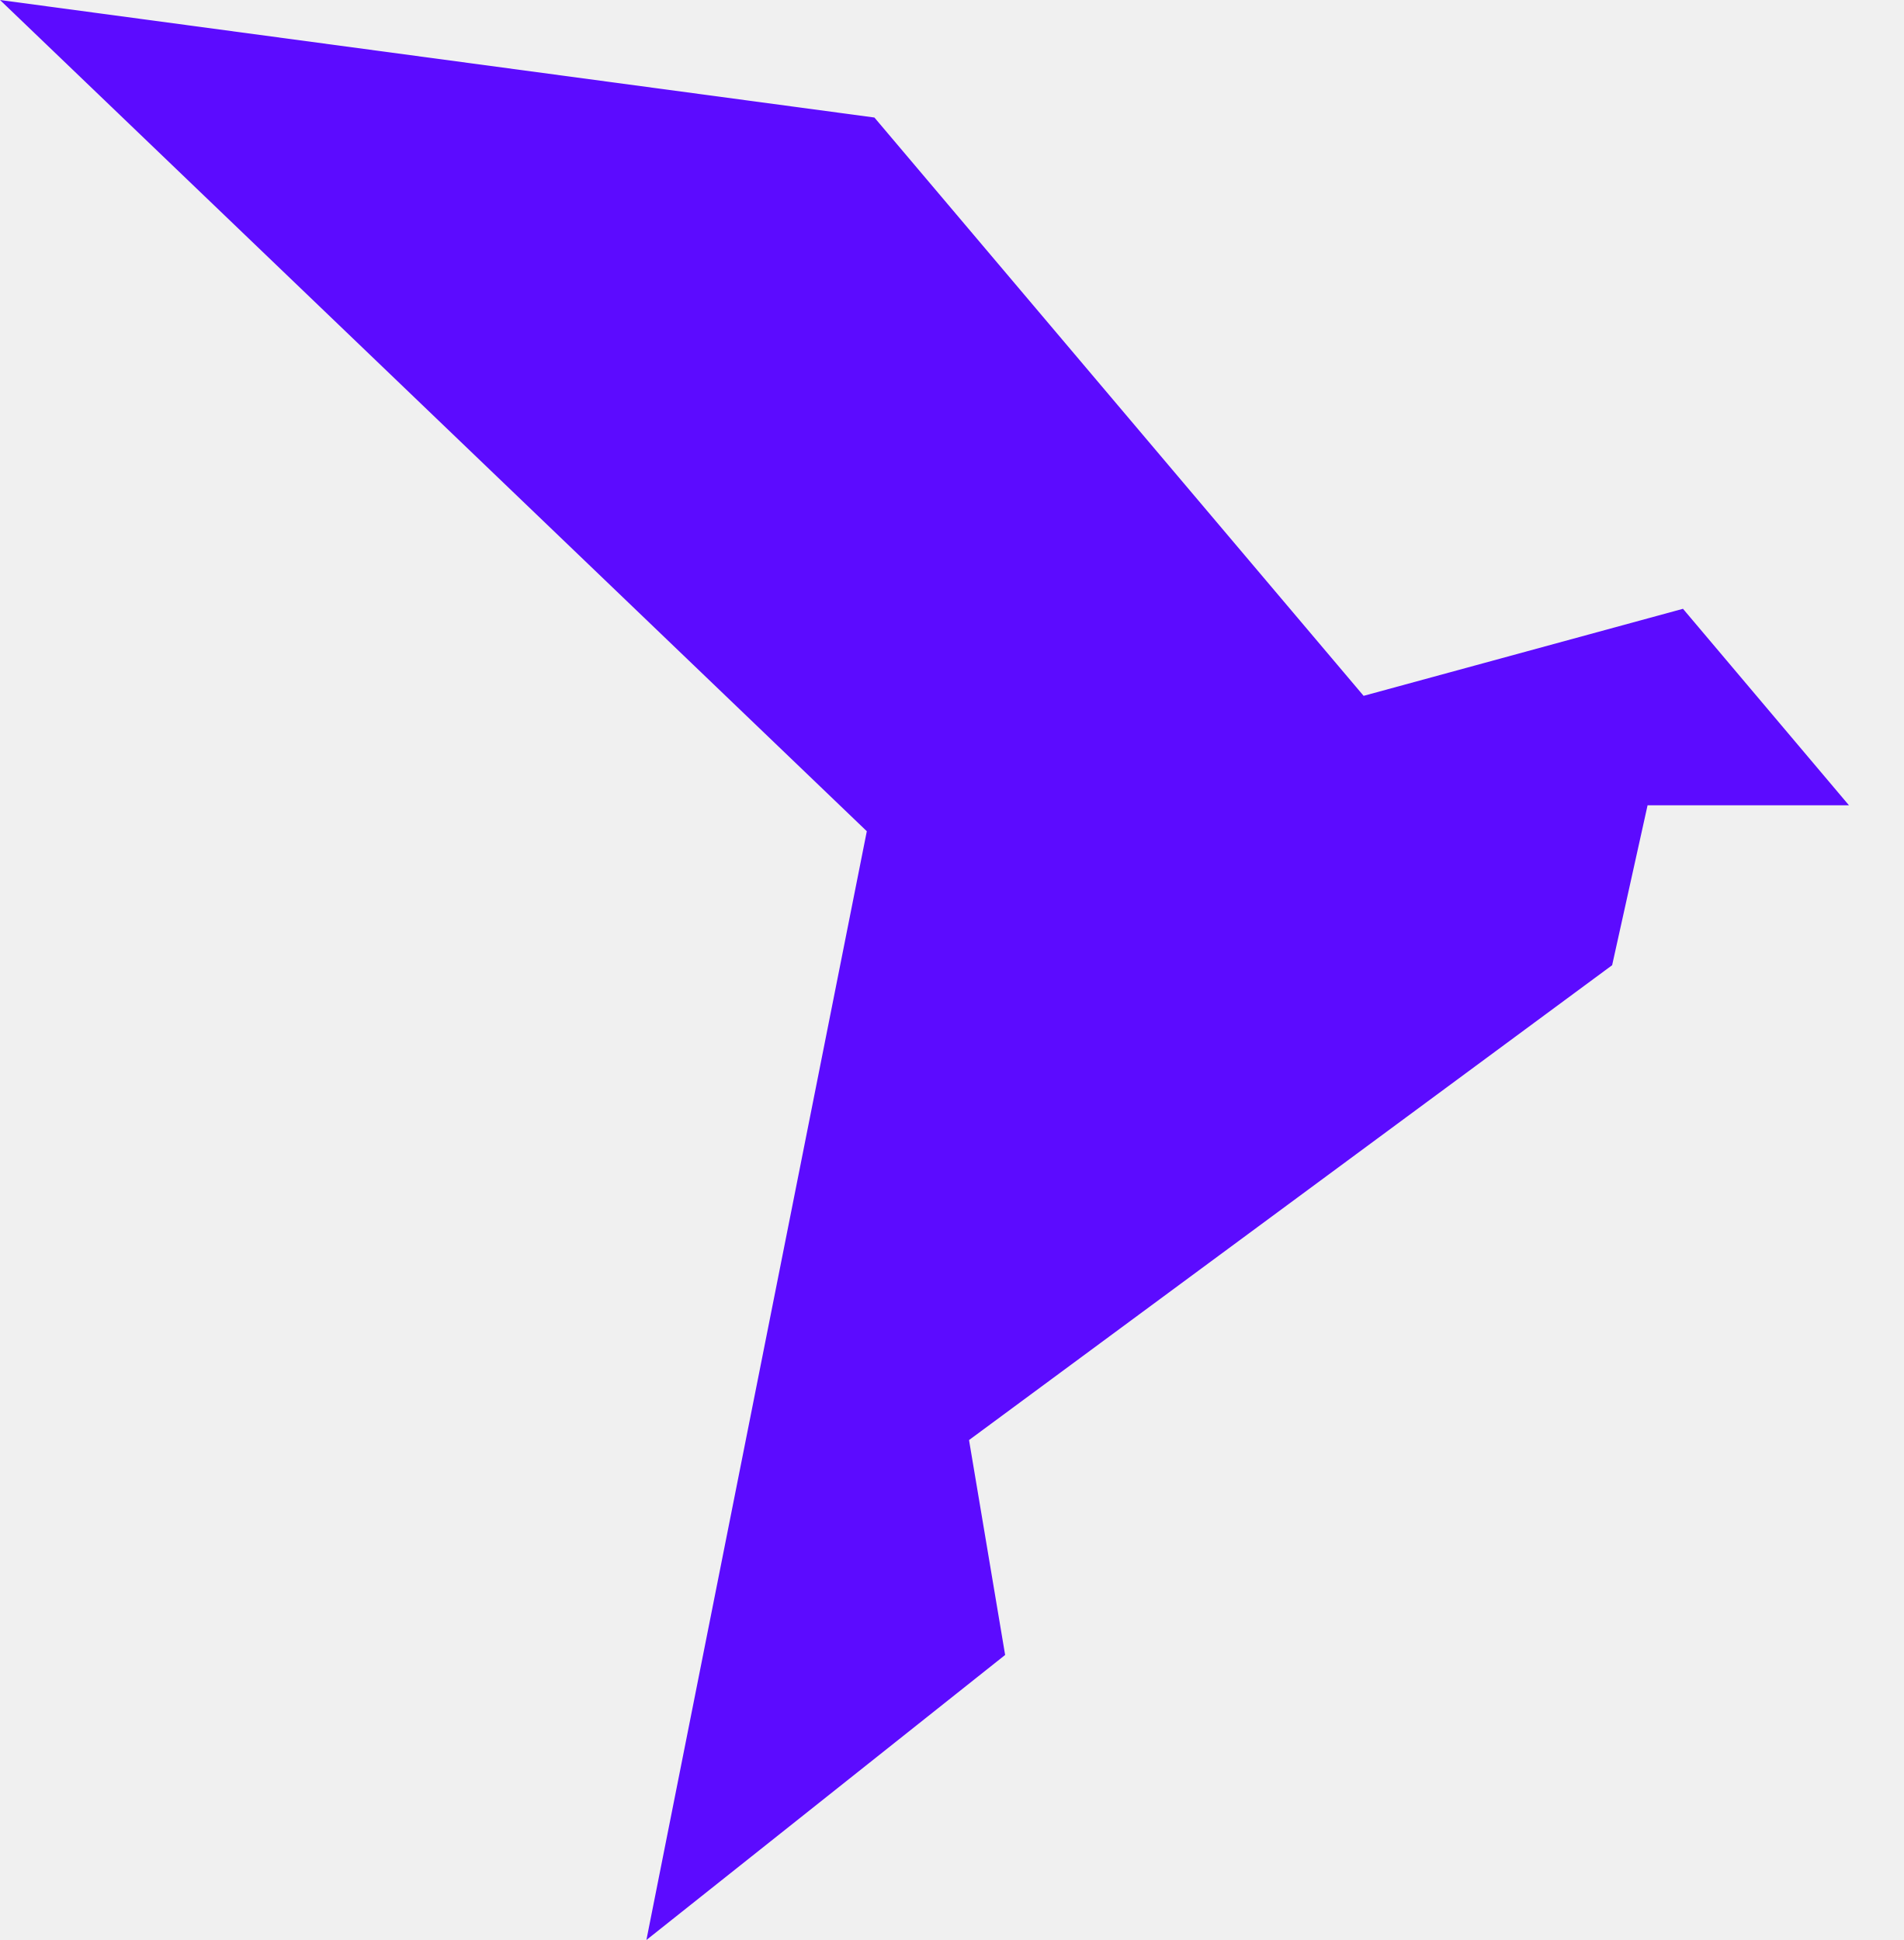
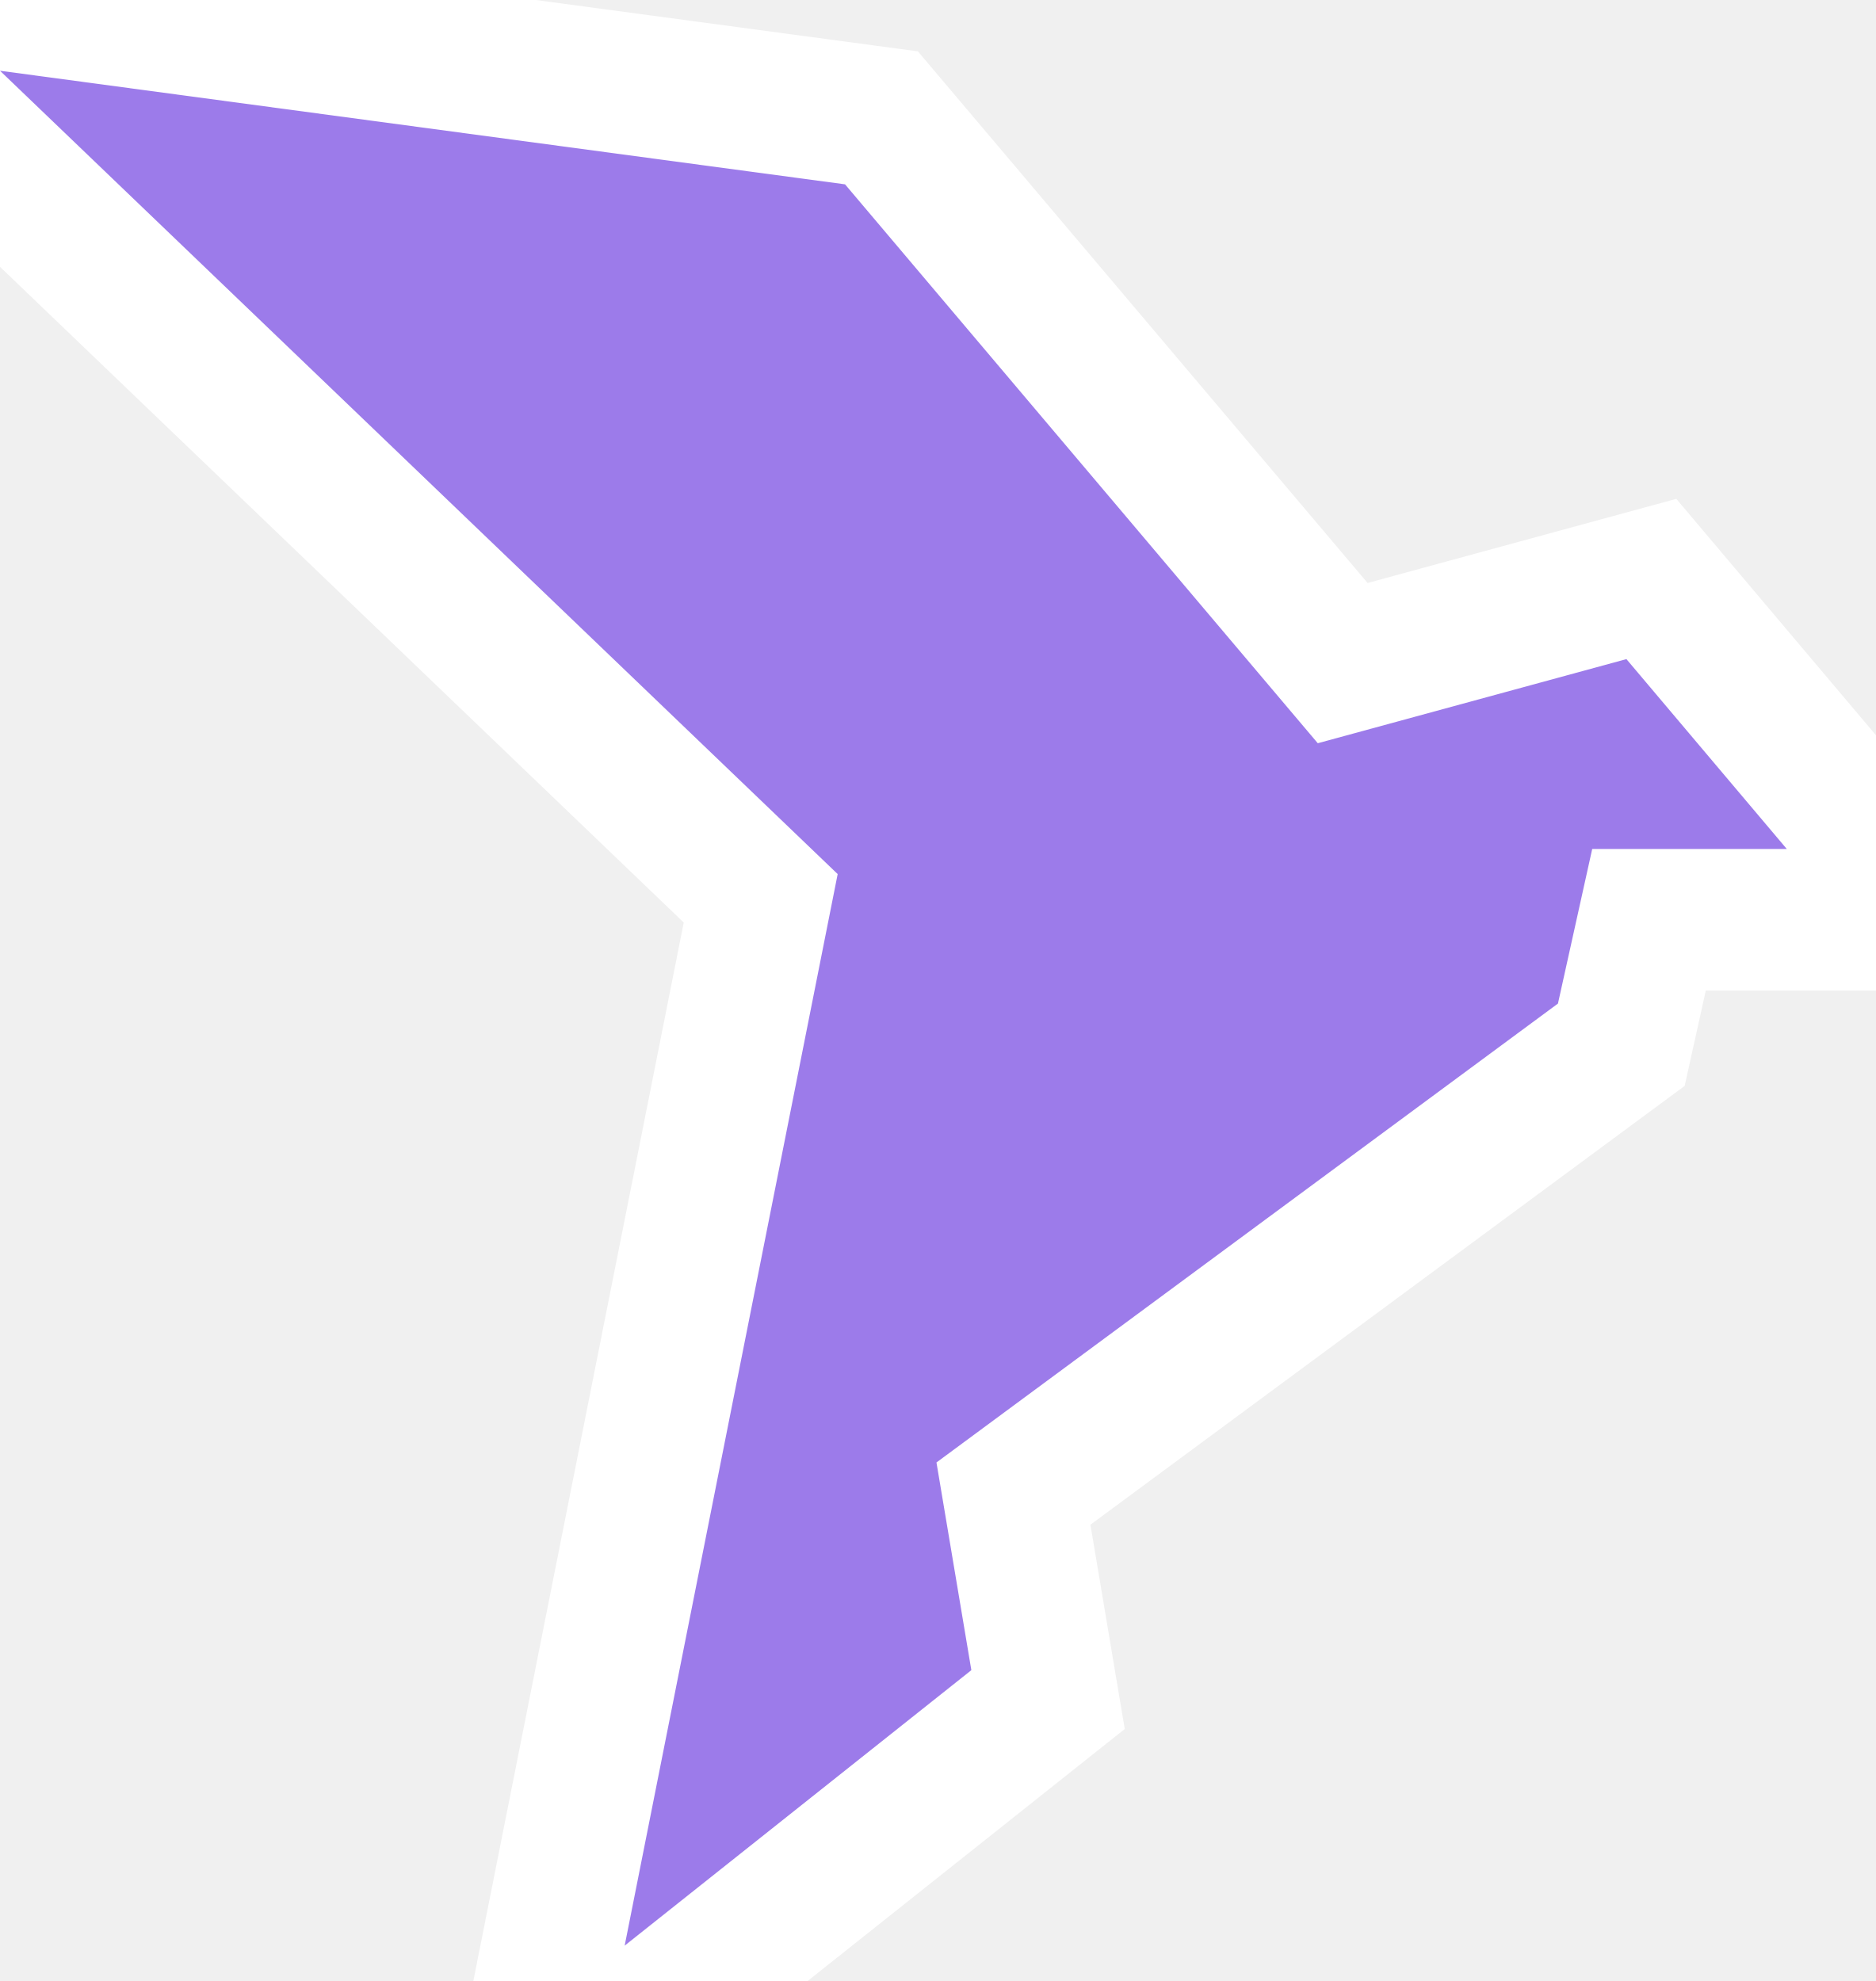
- <svg xmlns="http://www.w3.org/2000/svg" viewBox="0 0 52 53">
-   <style>polygon {fill: #5c0bff;}@media (prefers-color-scheme: dark) {polygon {fill: #7733ff;}} </style>
-   <polygon points="0,0 23.883,3.211 37.244,19.01 45.967,16.632 50.5,22 45,22 44.032,26.369 26.467,39.342 27.453,45.213 17.655,53 23.675,22.709" />
+ <svg xmlns="http://www.w3.org/2000/svg" viewBox="0 -2 53 56">
+   
+   
+   
+   
+   
+    --&gt;
+   <polygon stroke="#fff" stroke-width="8" points="0,0 23.883,3.211 37.244,19.01 45.967,16.632 50.5,22 45,22 44.032,26.369 26.467,39.342 27.453,45.213 17.655,53 23.675,22.709" />
+   <polygon fill="#9c7bea" points="0,0 23.883,3.211 37.244,19.01 45.967,16.632 50.5,22 45,22 44.032,26.369 26.467,39.342 27.453,45.213 17.655,53 23.675,22.709" />
</svg>
